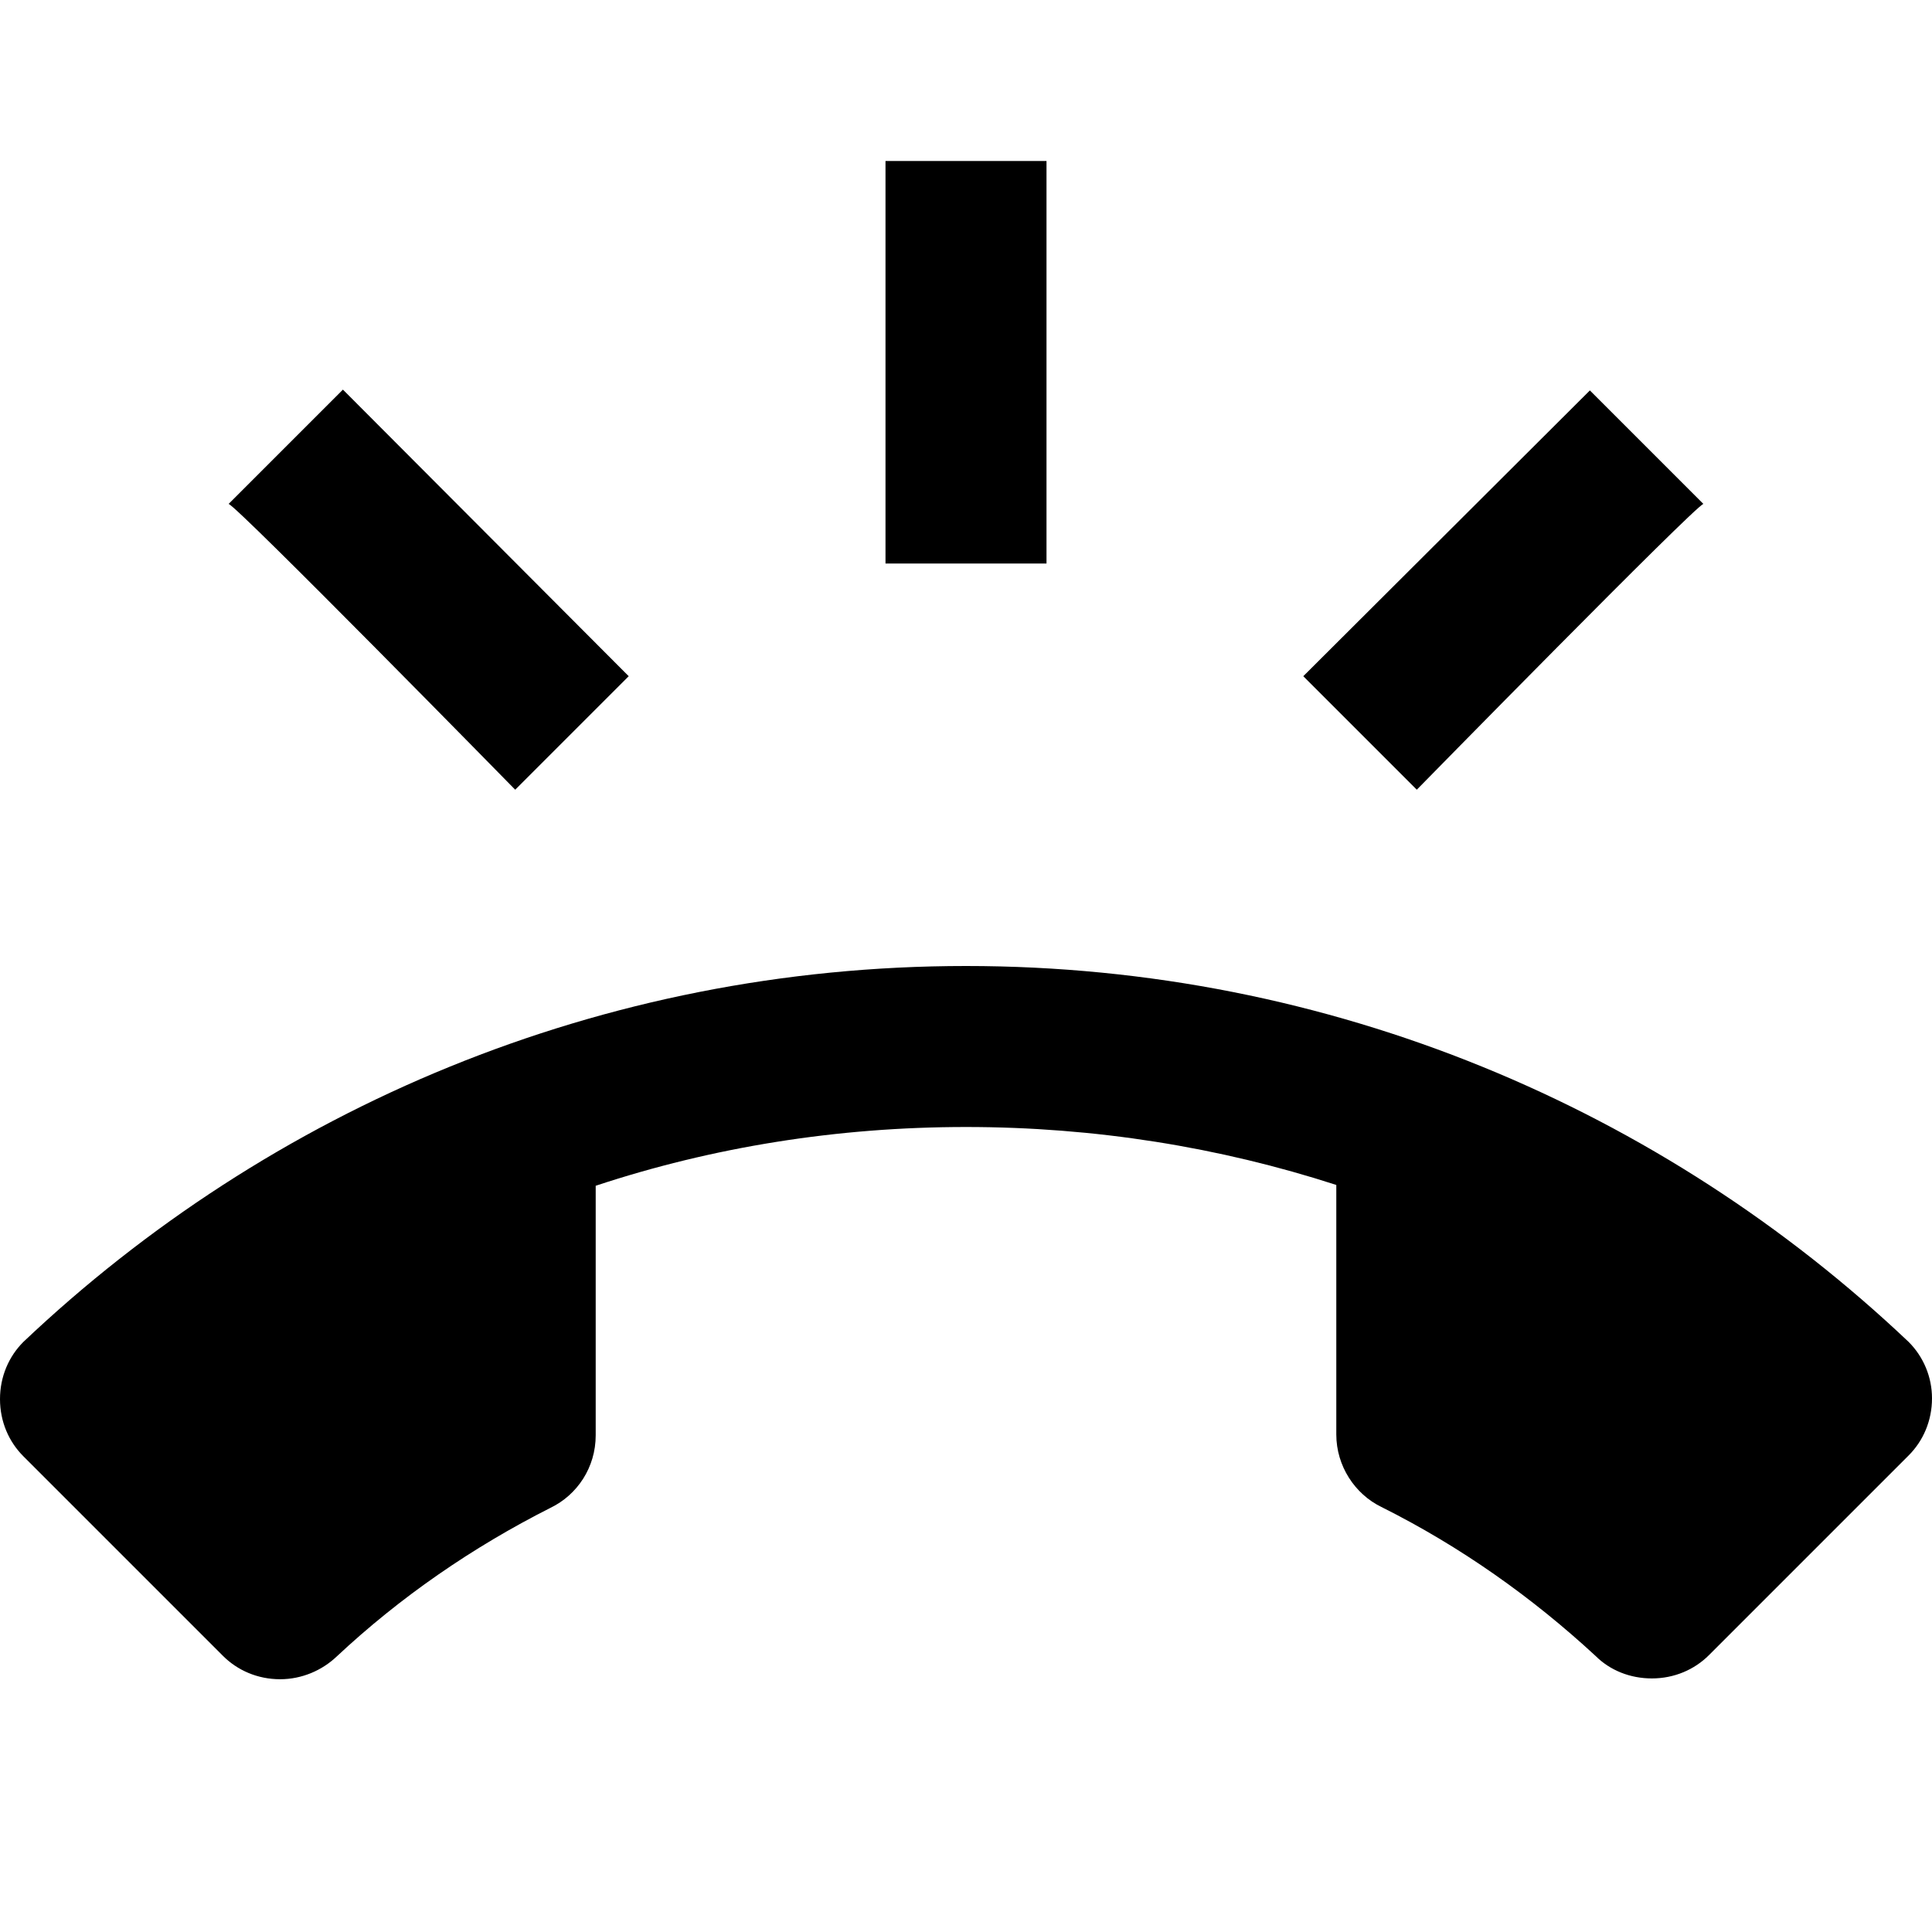
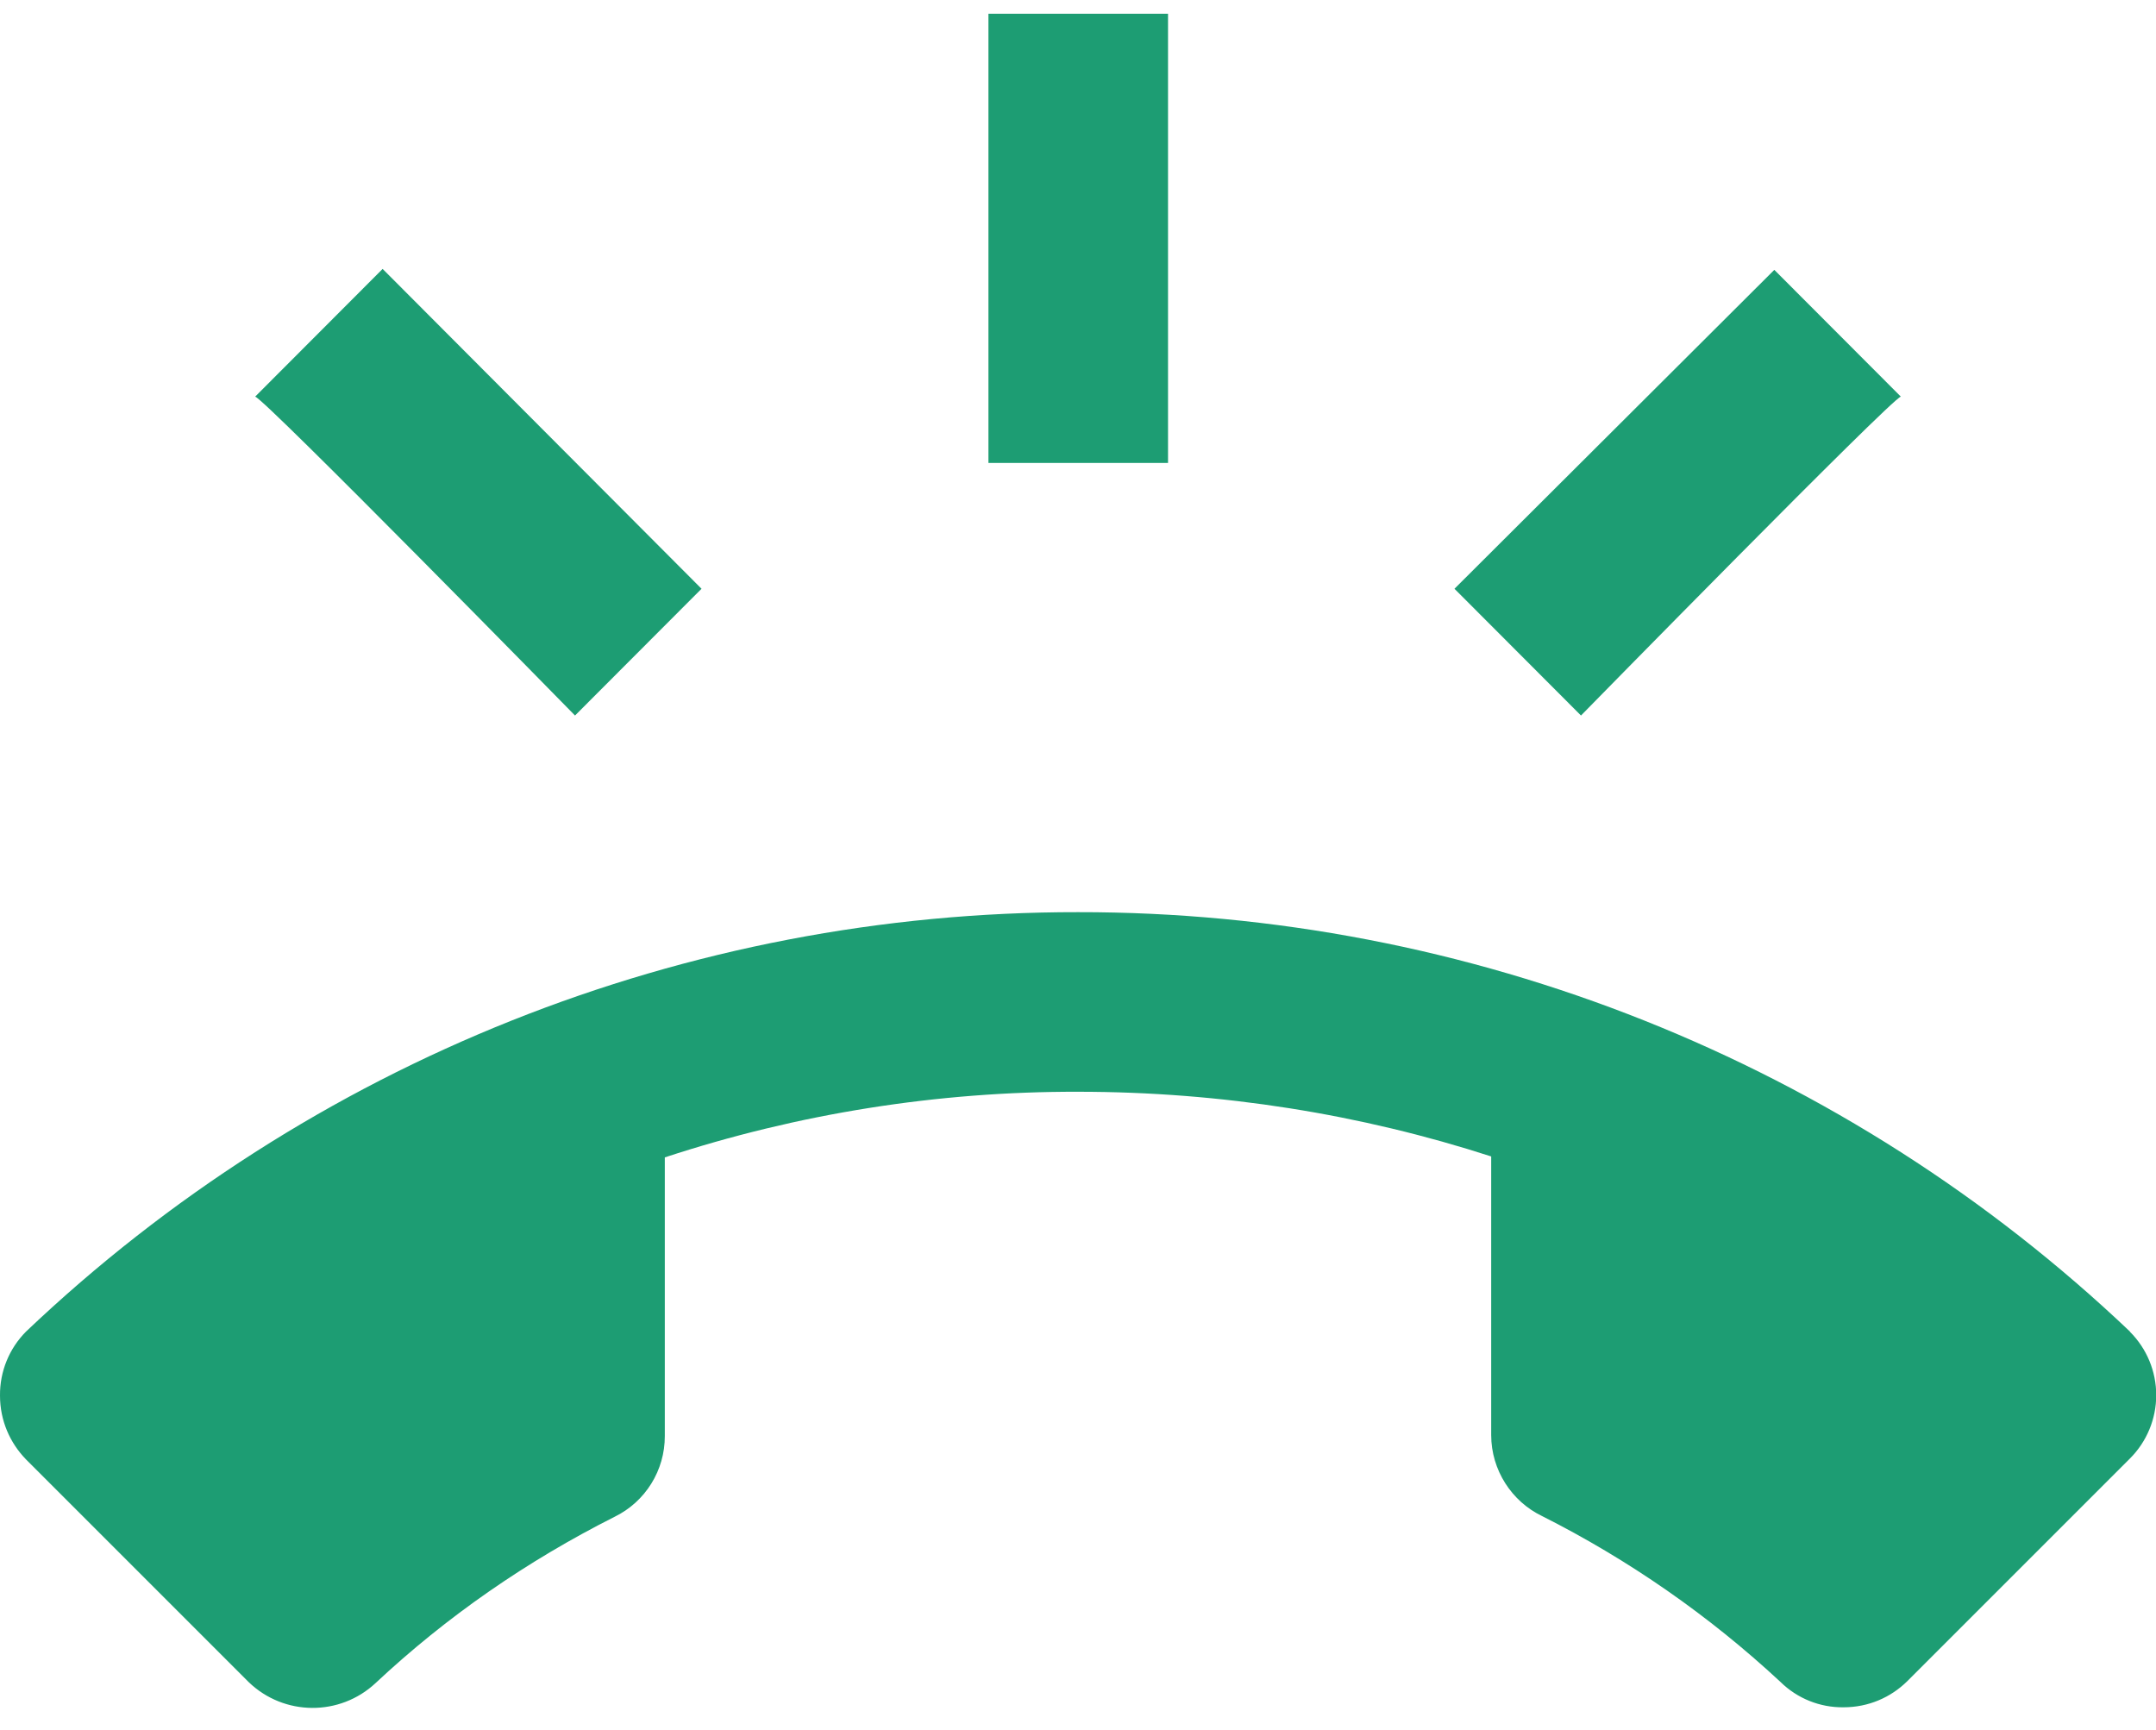
- <svg xmlns="http://www.w3.org/2000/svg" viewBox="0 0 24 24">
-   <path d="M23.71 16.67C20.66 13.78 16.54 12 12 12S3.34 13.78.29 16.67c-.18.18-.29.43-.29.71 0 .28.11.53.29.71l2.48 2.48c.18.18.43.29.71.29.27 0 .52-.11.7-.28.79-.74 1.69-1.36 2.66-1.85.33-.16.56-.5.56-.9v-3.1c1.45-.48 3-.73 4.6-.73s3.15.25 4.6.72v3.1c0 .39.23.74.56.9.98.49 1.87 1.12 2.66 1.85.18.18.43.28.7.28.28 0 .53-.11.71-.29l2.48-2.48c.18-.18.29-.43.29-.71a.99.99 0 0 0-.29-.7zM21.16 6.26l-1.41-1.41-3.56 3.55 1.41 1.41s3.45-3.52 3.56-3.55zM13 2h-2v5h2V2zM6.4 9.81L7.81 8.4 4.26 4.84 2.84 6.26c.11.03 3.56 3.55 3.56 3.55z" />
+ <svg xmlns="http://www.w3.org/2000/svg" width="91" height="73" fill="none">
+   <path fill="#1D9D73" d="M89.9 56.2a64.35 64.35 0 0 0-44.4-17.7A64.35 64.35 0 0 0 1.1 56.2 3.78 3.78 0 0 0 0 58.9c0 1.06.42 2 1.1 2.7l9.4 9.4a3.89 3.89 0 0 0 5.35.04c3-2.81 6.4-5.16 10.09-7.02a3.78 3.78 0 0 0 2.12-3.41V48.85a55.45 55.45 0 0 1 17.44-2.77c6.07 0 11.94.95 17.44 2.73v11.76c0 1.48.87 2.8 2.13 3.41a43.65 43.65 0 0 1 10.08 7.01 3.72 3.72 0 0 0 2.66 1.07c1.06 0 2-.42 2.69-1.1l9.4-9.4a3.78 3.78 0 0 0 0-5.35Zm-9.67-39.46-5.34-5.35-13.5 13.46 5.34 5.35s13.08-13.35 13.5-13.46ZM49.3.58h-7.58v18.96h7.58V.58ZM24.27 30.2l5.34-5.35-13.46-13.5-5.38 5.39c.42.11 13.5 13.46 13.5 13.46Z" />
</svg>
